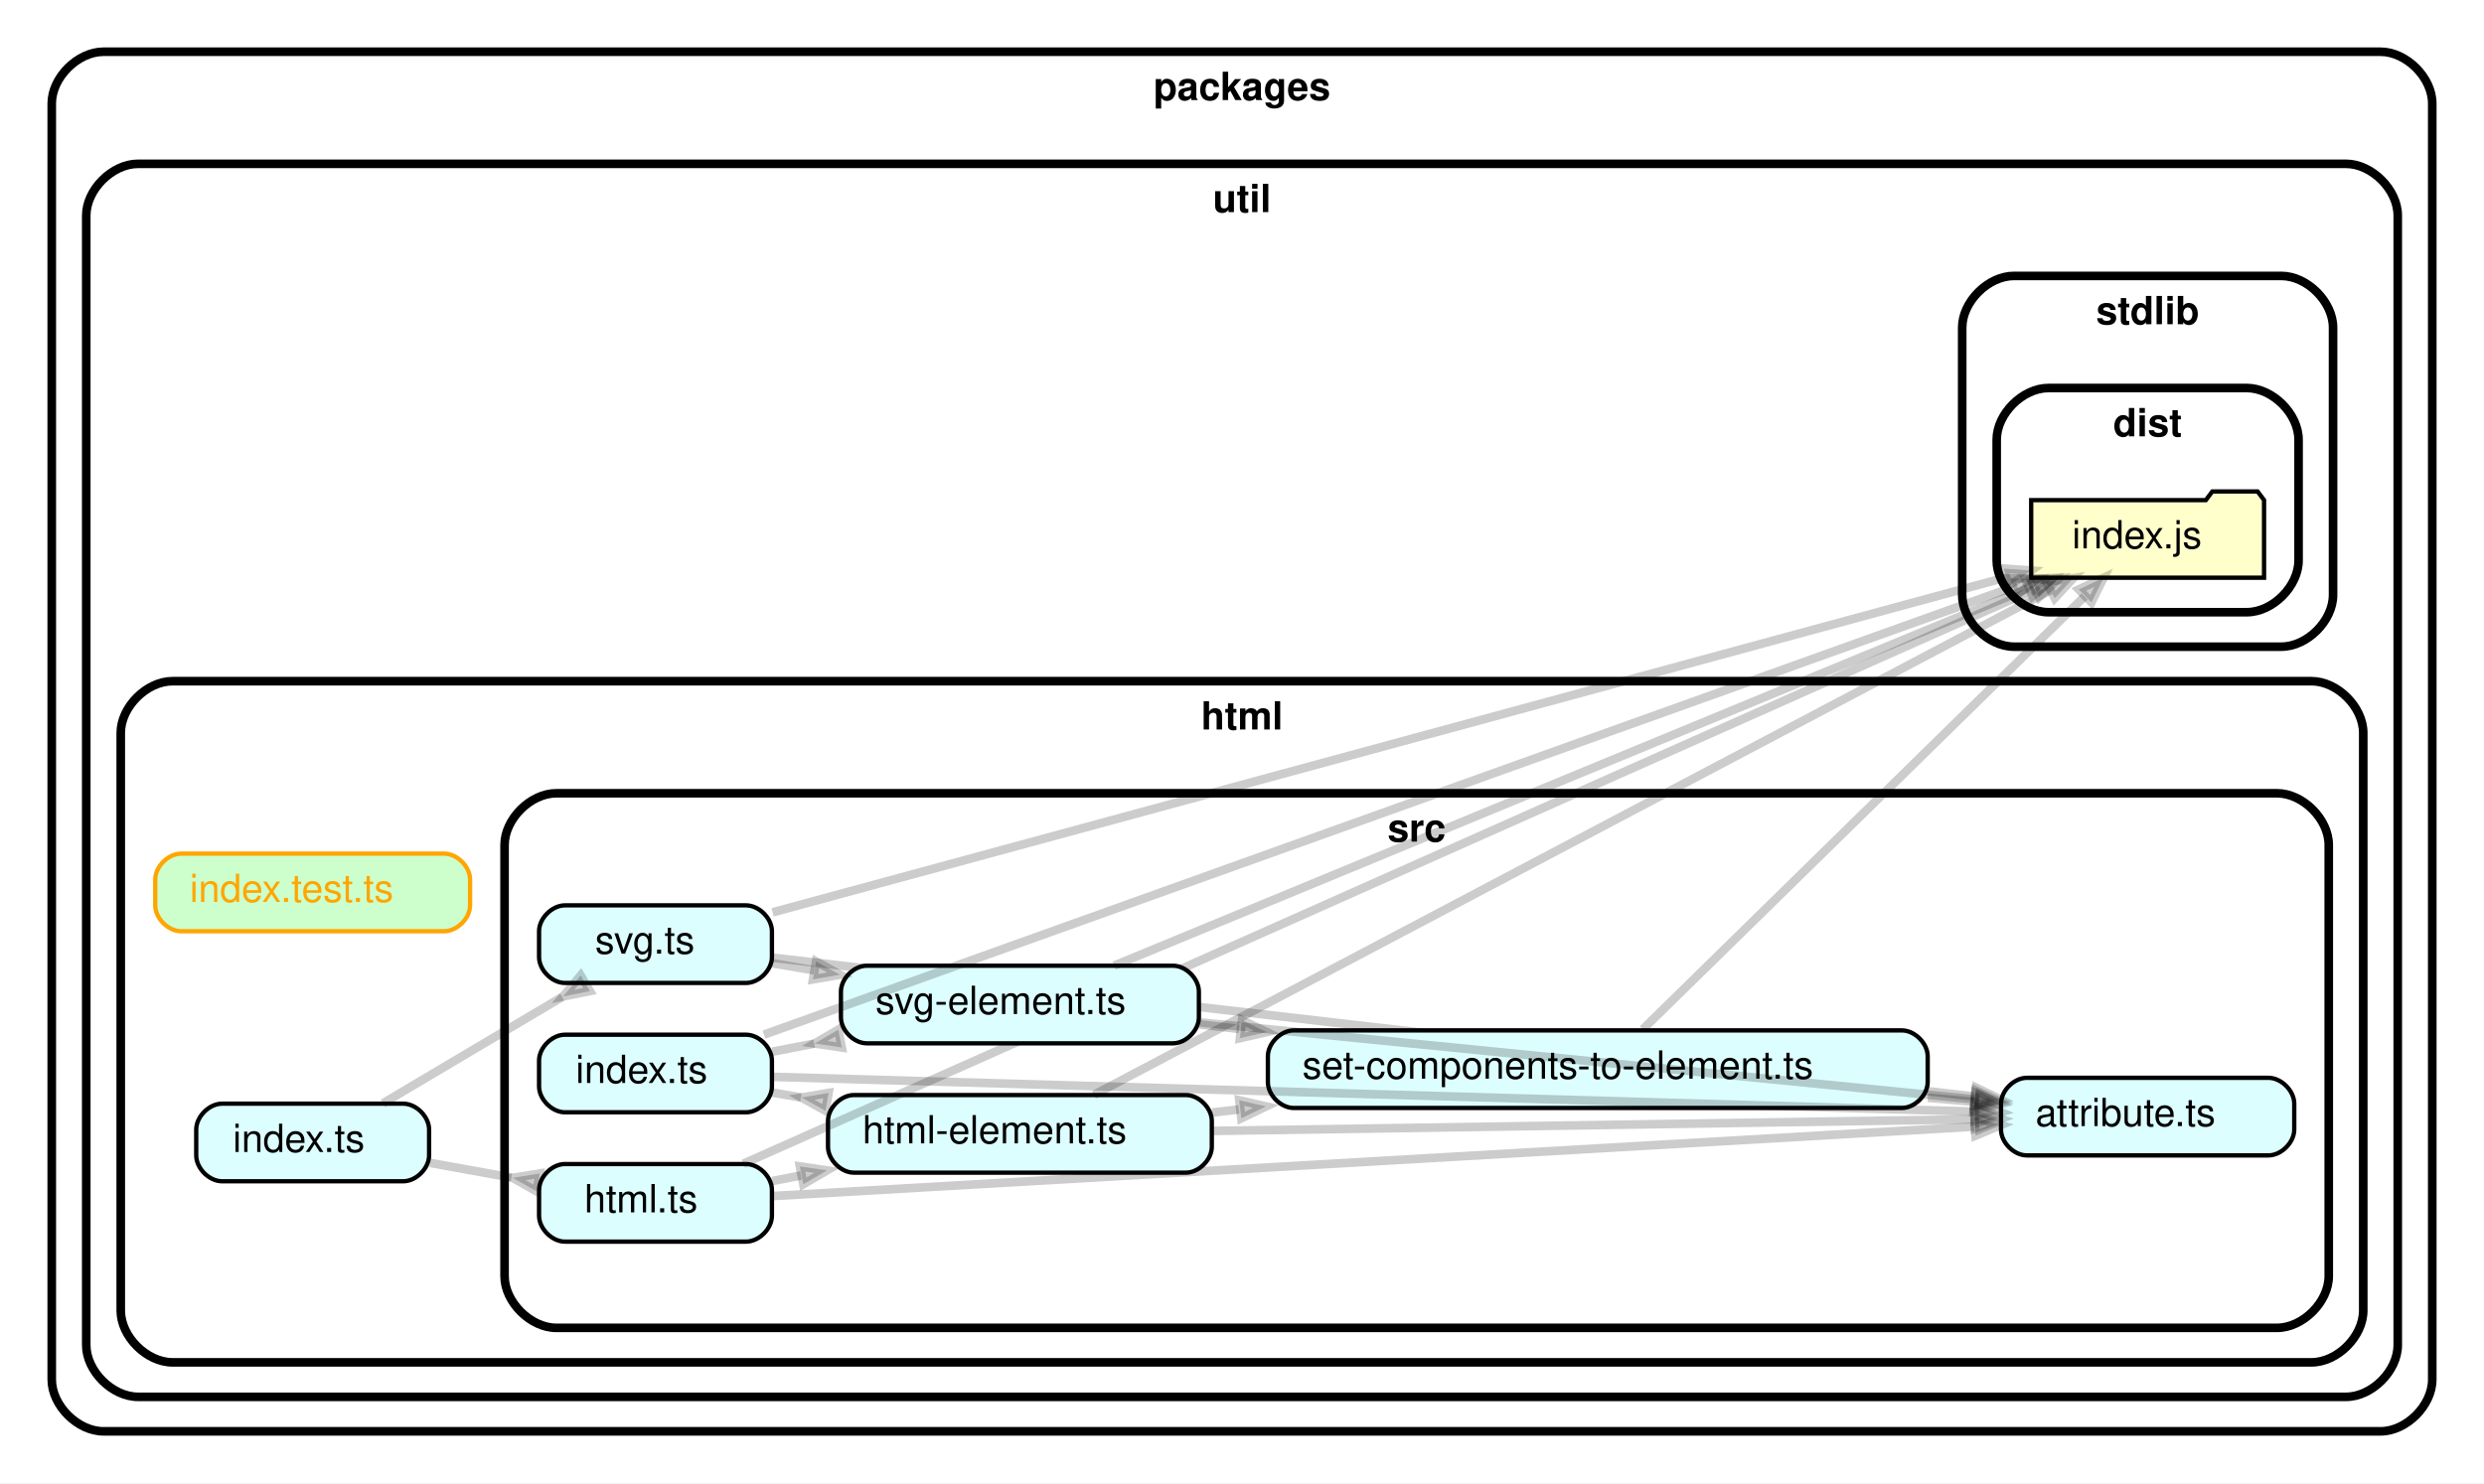
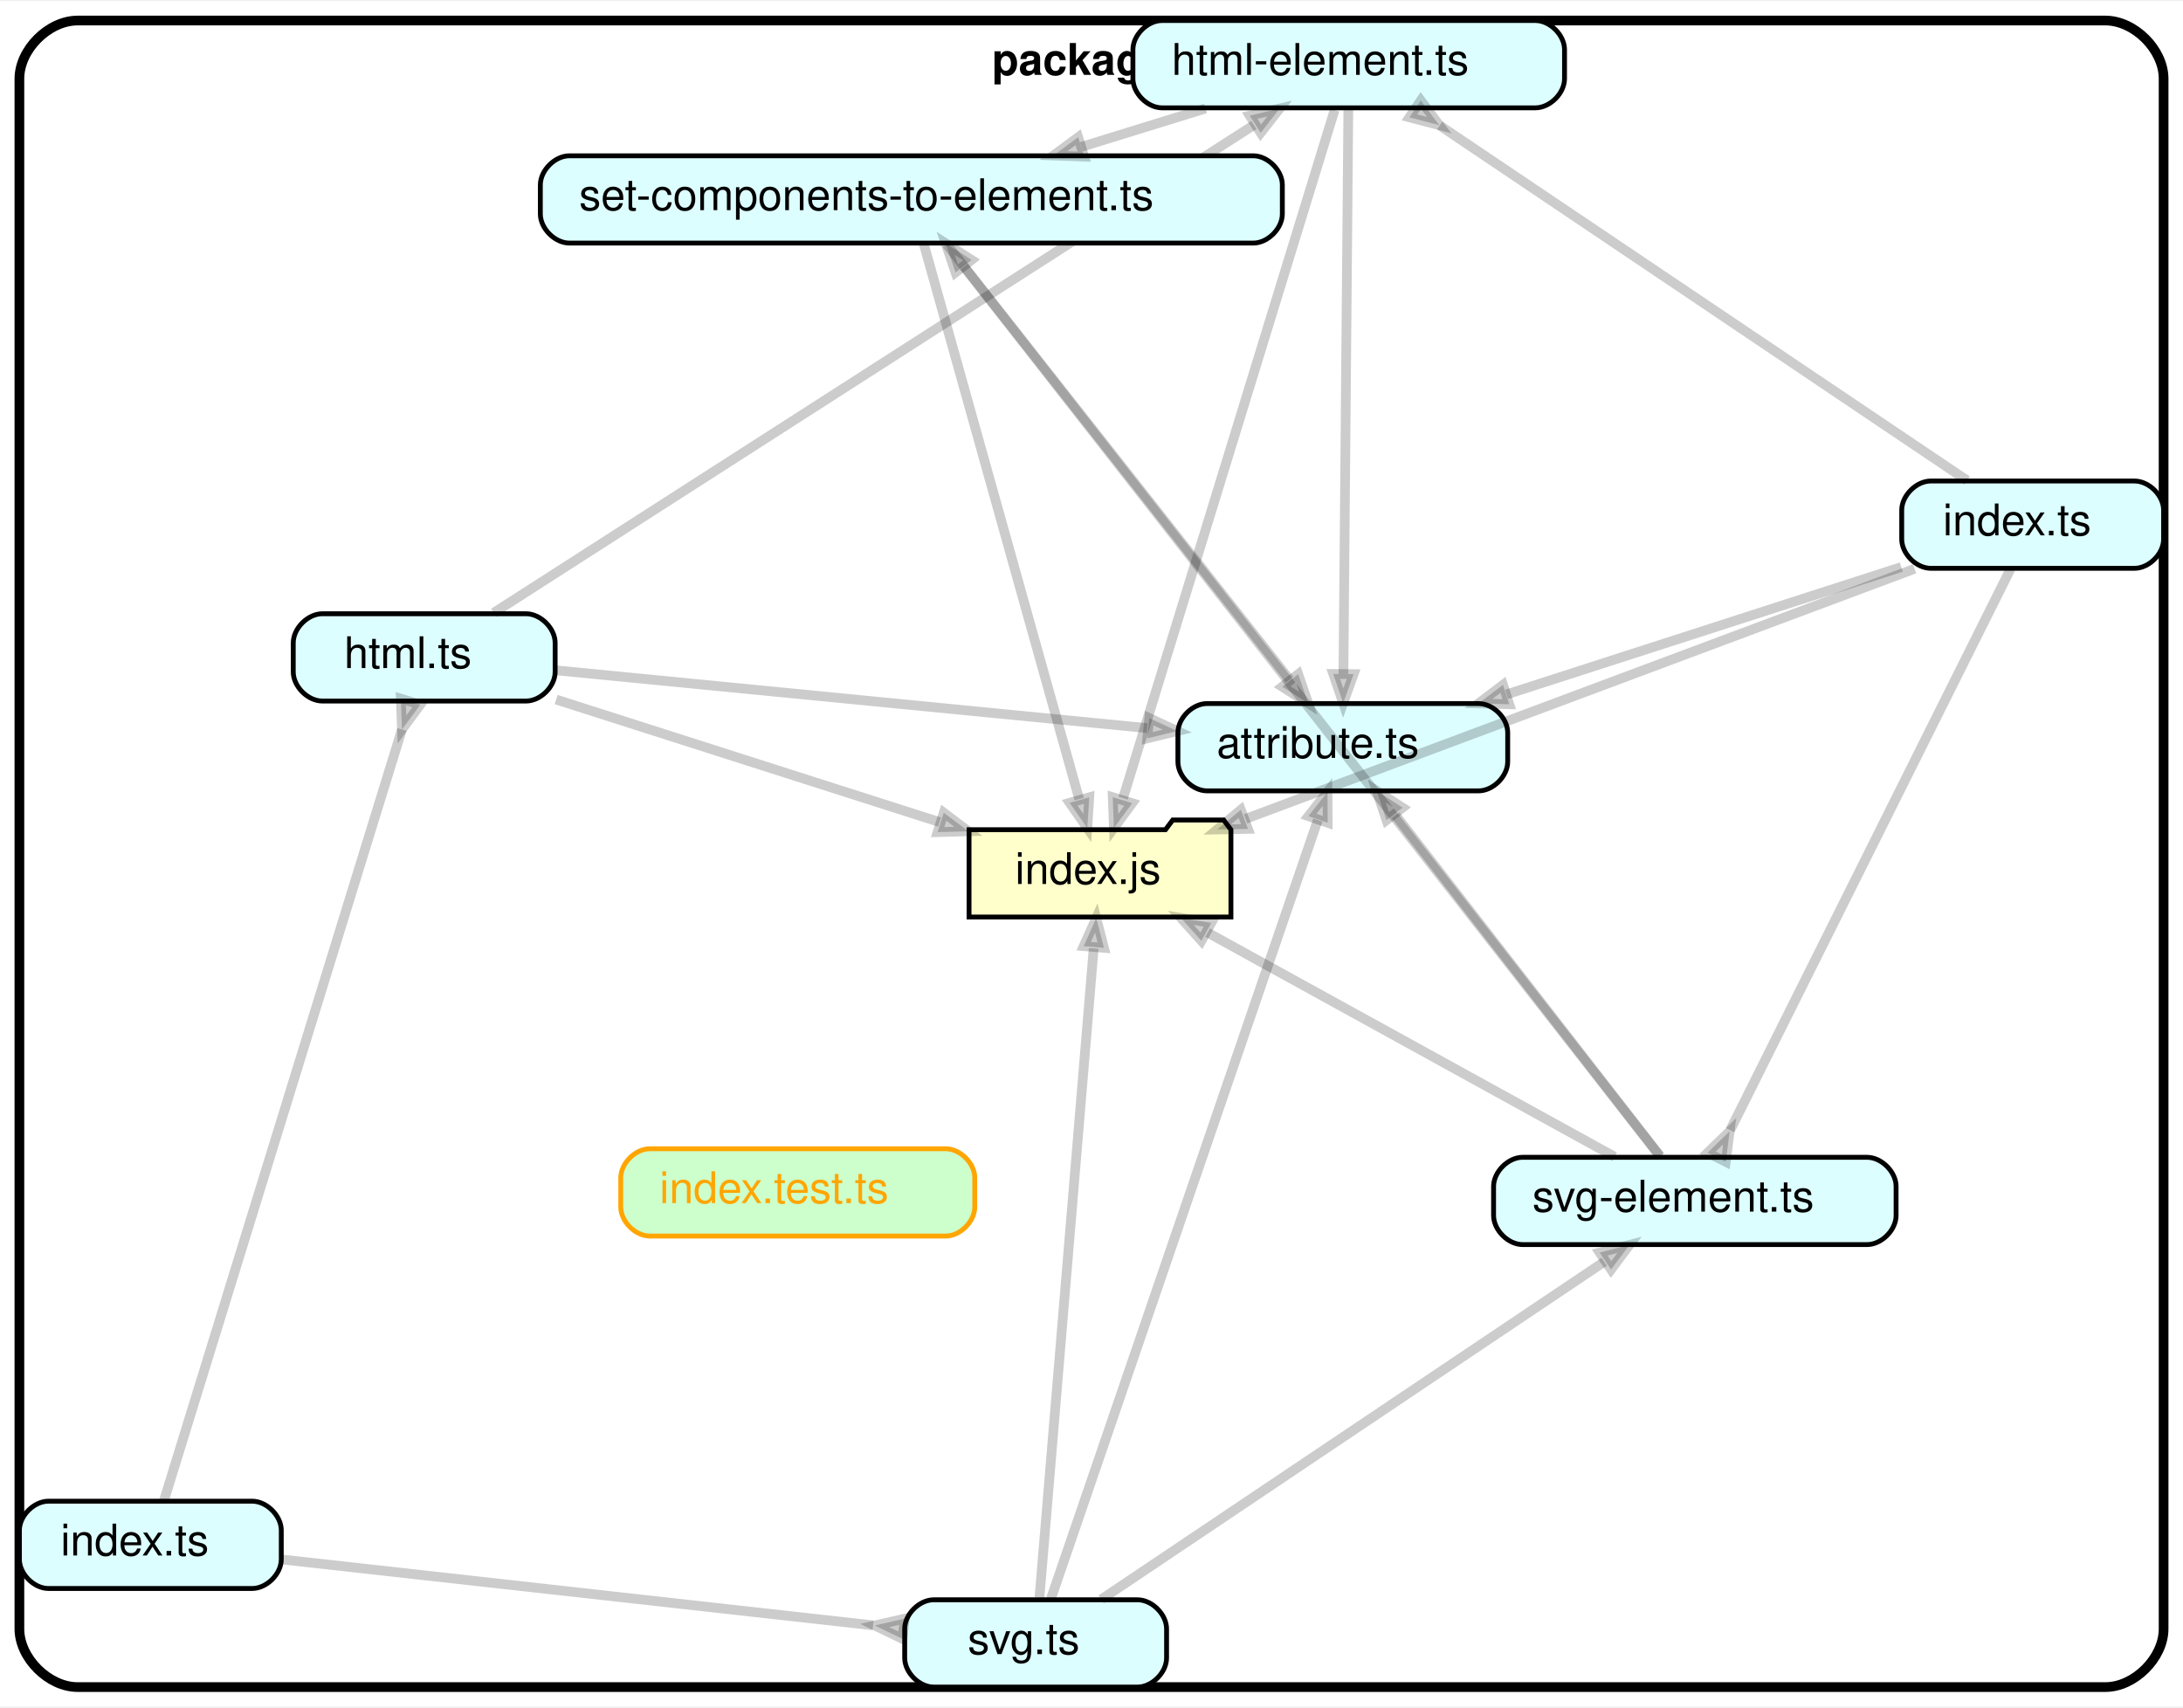
- <svg xmlns="http://www.w3.org/2000/svg" xmlns:xlink="http://www.w3.org/1999/xlink" width="576pt" height="344pt" viewBox="0.00 0.00 576.00 344.00">
-   <g id="graph0" class="graph" transform="scale(1 1) rotate(0) translate(4 340)">
-     <polygon fill="white" stroke="transparent" points="-4,4 -4,-340 572,-340 572,4 -4,4" />
+ <svg xmlns="http://www.w3.org/2000/svg" xmlns:xlink="http://www.w3.org/1999/xlink" width="450pt" height="352pt" viewBox="0.00 0.00 450.14 351.64">
+   <g id="graph0" class="graph" transform="scale(1 1) rotate(0) translate(4 347.64)">
+     <polygon fill="white" stroke="transparent" points="-4,4 -4,-347.64 446.14,-347.64 446.14,4 -4,4" />
    <g id="clust1" class="cluster">
-       <path fill="#ffffff" stroke="black" stroke-width="2" d="M20,-8C20,-8 548,-8 548,-8 554,-8 560,-14 560,-20 560,-20 560,-316 560,-316 560,-322 554,-328 548,-328 548,-328 20,-328 20,-328 14,-328 8,-322 8,-316 8,-316 8,-20 8,-20 8,-14 14,-8 20,-8" />
-       <text text-anchor="middle" x="284" y="-316.8" font-family="Helvetica,sans-Serif" font-weight="bold" font-size="9.00">packages</text>
-     </g>
-     <g id="clust2" class="cluster">
-       <path fill="#ffffff" stroke="black" stroke-width="2" d="M28,-16C28,-16 540,-16 540,-16 546,-16 552,-22 552,-28 552,-28 552,-290 552,-290 552,-296 546,-302 540,-302 540,-302 28,-302 28,-302 22,-302 16,-296 16,-290 16,-290 16,-28 16,-28 16,-22 22,-16 28,-16" />
-       <text text-anchor="middle" x="284" y="-290.8" font-family="Helvetica,sans-Serif" font-weight="bold" font-size="9.00">util</text>
-     </g>
-     <g id="clust3" class="cluster">
-       <path fill="#ffffff" stroke="black" stroke-width="2" d="M36,-24C36,-24 532,-24 532,-24 538,-24 544,-30 544,-36 544,-36 544,-170 544,-170 544,-176 538,-182 532,-182 532,-182 36,-182 36,-182 30,-182 24,-176 24,-170 24,-170 24,-36 24,-36 24,-30 30,-24 36,-24" />
-       <text text-anchor="middle" x="284" y="-170.8" font-family="Helvetica,sans-Serif" font-weight="bold" font-size="9.00">html</text>
-     </g>
-     <g id="clust4" class="cluster">
-       <path fill="#ffffff" stroke="black" stroke-width="2" d="M125,-32C125,-32 524,-32 524,-32 530,-32 536,-38 536,-44 536,-44 536,-144 536,-144 536,-150 530,-156 524,-156 524,-156 125,-156 125,-156 119,-156 113,-150 113,-144 113,-144 113,-44 113,-44 113,-38 119,-32 125,-32" />
-       <text text-anchor="middle" x="324.5" y="-144.8" font-family="Helvetica,sans-Serif" font-weight="bold" font-size="9.00">src</text>
-     </g>
-     <g id="clust5" class="cluster">
-       <path fill="#ffffff" stroke="black" stroke-width="2" d="M463,-190C463,-190 525,-190 525,-190 531,-190 537,-196 537,-202 537,-202 537,-264 537,-264 537,-270 531,-276 525,-276 525,-276 463,-276 463,-276 457,-276 451,-270 451,-264 451,-264 451,-202 451,-202 451,-196 457,-190 463,-190" />
-       <text text-anchor="middle" x="494" y="-264.8" font-family="Helvetica,sans-Serif" font-weight="bold" font-size="9.00">stdlib</text>
-     </g>
-     <g id="clust6" class="cluster">
-       <path fill="#ffffff" stroke="black" stroke-width="2" d="M471,-198C471,-198 517,-198 517,-198 523,-198 529,-204 529,-210 529,-210 529,-238 529,-238 529,-244 523,-250 517,-250 517,-250 471,-250 471,-250 465,-250 459,-244 459,-238 459,-238 459,-210 459,-210 459,-204 465,-198 471,-198" />
-       <text text-anchor="middle" x="494" y="-238.8" font-family="Helvetica,sans-Serif" font-weight="bold" font-size="9.00">dist</text>
+       <path fill="#ffffff" stroke="black" stroke-width="2" d="M12,0C12,0 430.14,0 430.14,0 436.14,0 442.14,-6 442.14,-12 442.14,-12 442.14,-331.64 442.14,-331.64 442.14,-337.64 436.14,-343.64 430.14,-343.64 430.14,-343.64 12,-343.64 12,-343.64 6,-343.64 0,-337.64 0,-331.64 0,-331.64 0,-12 0,-12 0,-6 6,0 12,0" />
+       <text text-anchor="middle" x="221.07" y="-332.44" font-family="Helvetica,sans-Serif" font-weight="bold" font-size="9.00">packages</text>
    </g>
    <g id="node1" class="node">
      <g id="a_node1">
        <a xlink:href="packages/util/html/index.test.ts" xlink:title="no-orphans">
-           <path fill="#ccffcc" stroke="orange" d="M99,-142C99,-142 38,-142 38,-142 35,-142 32,-139 32,-136 32,-136 32,-130 32,-130 32,-127 35,-124 38,-124 38,-124 99,-124 99,-124 102,-124 105,-127 105,-130 105,-130 105,-136 105,-136 105,-139 102,-142 99,-142" />
-           <text text-anchor="start" x="40" y="-130.8" font-family="Helvetica,sans-Serif" font-size="9.00" fill="orange">index.test.ts</text>
+           <path fill="#ccffcc" stroke="orange" d="M191,-111C191,-111 130,-111 130,-111 127,-111 124,-108 124,-105 124,-105 124,-99 124,-99 124,-96 127,-93 130,-93 130,-93 191,-93 191,-93 194,-93 197,-96 197,-99 197,-99 197,-105 197,-105 197,-108 194,-111 191,-111" />
+           <text text-anchor="start" x="132" y="-99.8" font-family="Helvetica,sans-Serif" font-size="9.00" fill="orange">index.test.ts</text>
        </a>
      </g>
    </g>
    <g id="node2" class="node">
      <g id="a_node2">
        <a xlink:href="packages/util/html/index.ts" xlink:title="index.ts">
-           <path fill="#ddfeff" stroke="black" d="M89.5,-84C89.5,-84 47.5,-84 47.5,-84 44.5,-84 41.5,-81 41.5,-78 41.5,-78 41.5,-72 41.5,-72 41.5,-69 44.5,-66 47.5,-66 47.5,-66 89.5,-66 89.5,-66 92.5,-66 95.5,-69 95.5,-72 95.5,-72 95.5,-78 95.5,-78 95.5,-81 92.5,-84 89.5,-84" />
-           <text text-anchor="start" x="50" y="-72.8" font-family="Helvetica,sans-Serif" font-size="9.00">index.ts</text>
+           <path fill="#ddfeff" stroke="black" d="M48,-38.33C48,-38.33 6,-38.33 6,-38.33 3,-38.33 0,-35.33 0,-32.33 0,-32.33 0,-26.33 0,-26.33 0,-23.33 3,-20.33 6,-20.33 6,-20.33 48,-20.33 48,-20.33 51,-20.33 54,-23.33 54,-26.33 54,-26.33 54,-32.33 54,-32.33 54,-35.33 51,-38.33 48,-38.33" />
+           <text text-anchor="start" x="8.5" y="-27.13" font-family="Helvetica,sans-Serif" font-size="9.00">index.ts</text>
        </a>
      </g>
    </g>
    <g id="node3" class="node">
      <g id="a_node3">
        <a xlink:href="packages/util/html/src/html.ts" xlink:title="html.ts">
-           <path fill="#ddfeff" stroke="black" d="M169,-70C169,-70 127,-70 127,-70 124,-70 121,-67 121,-64 121,-64 121,-58 121,-58 121,-55 124,-52 127,-52 127,-52 169,-52 169,-52 172,-52 175,-55 175,-58 175,-58 175,-64 175,-64 175,-67 172,-70 169,-70" />
-           <text text-anchor="start" x="131.5" y="-58.8" font-family="Helvetica,sans-Serif" font-size="9.00">html.ts</text>
+           <path fill="#ddfeff" stroke="black" d="M104.47,-221.32C104.47,-221.32 62.47,-221.32 62.47,-221.32 59.47,-221.32 56.47,-218.32 56.47,-215.32 56.47,-215.32 56.47,-209.32 56.47,-209.32 56.47,-206.32 59.47,-203.32 62.47,-203.32 62.47,-203.32 104.47,-203.32 104.47,-203.32 107.47,-203.32 110.47,-206.32 110.47,-209.32 110.47,-209.32 110.47,-215.32 110.47,-215.32 110.47,-218.32 107.47,-221.32 104.47,-221.32" />
+           <text text-anchor="start" x="66.97" y="-210.12" font-family="Helvetica,sans-Serif" font-size="9.00">html.ts</text>
        </a>
      </g>
    </g>
    <g id="edge1" class="edge">
-       <path fill="none" stroke="#000000" stroke-width="2" stroke-opacity="0.2" d="M95.74,-70.26C101.8,-69.17 108.32,-67.99 114.6,-66.85" />
-       <polygon fill="#000000" fill-opacity="0.2" stroke="#000000" stroke-width="2" stroke-opacity="0.2" points="121.16,-67.8 114.88,-66.8 120.42,-63.67 121.16,-67.8" />
+       <path fill="none" stroke="#000000" stroke-width="2" stroke-opacity="0.2" d="M29.8,-38.41C38.89,-67.86 67.62,-160.97 78.88,-197.45" />
+       <polygon fill="#000000" fill-opacity="0.2" stroke="#000000" stroke-width="2" stroke-opacity="0.2" points="78.65,-203.81 78.89,-197.46 82.66,-202.57 78.65,-203.81" />
    </g>
    <g id="node4" class="node">
      <g id="a_node4">
        <a xlink:href="packages/util/html/src/svg.ts" xlink:title="svg.ts">
-           <path fill="#ddfeff" stroke="black" d="M169,-130C169,-130 127,-130 127,-130 124,-130 121,-127 121,-124 121,-124 121,-118 121,-118 121,-115 124,-112 127,-112 127,-112 169,-112 169,-112 172,-112 175,-115 175,-118 175,-118 175,-124 175,-124 175,-127 172,-130 169,-130" />
-           <text text-anchor="start" x="134" y="-118.8" font-family="Helvetica,sans-Serif" font-size="9.00">svg.ts</text>
+           <path fill="#ddfeff" stroke="black" d="M230.55,-18C230.55,-18 188.55,-18 188.55,-18 185.55,-18 182.55,-15 182.55,-12 182.55,-12 182.55,-6 182.55,-6 182.55,-3 185.55,0 188.55,0 188.55,0 230.55,0 230.55,0 233.55,0 236.55,-3 236.55,-6 236.55,-6 236.55,-12 236.55,-12 236.55,-15 233.55,-18 230.55,-18" />
+           <text text-anchor="start" x="195.55" y="-6.8" font-family="Helvetica,sans-Serif" font-size="9.00">svg.ts</text>
        </a>
      </g>
    </g>
    <g id="edge2" class="edge">
-       <path fill="none" stroke="#000000" stroke-width="2" stroke-opacity="0.2" d="M84.81,-84.09C96.7,-91.14 113.3,-101 126.36,-108.75" />
-       <polygon fill="#000000" fill-opacity="0.2" stroke="#000000" stroke-width="2" stroke-opacity="0.2" points="130.65,-113.74 126.56,-108.87 132.79,-110.12 130.65,-113.74" />
+       <path fill="none" stroke="#000000" stroke-width="2" stroke-opacity="0.2" d="M54.33,-26.29C86.82,-22.67 141.04,-16.63 176.03,-12.73" />
+       <polygon fill="#000000" fill-opacity="0.2" stroke="#000000" stroke-width="2" stroke-opacity="0.2" points="182.56,-14.12 176.37,-12.7 182.1,-9.94 182.56,-14.12" />
    </g>
    <g id="node5" class="node">
      <g id="a_node5">
        <a xlink:href="packages/util/html/src/attribute.ts" xlink:title="attribute.ts">
-           <path fill="#ddfeff" stroke="black" d="M522,-90C522,-90 466,-90 466,-90 463,-90 460,-87 460,-84 460,-84 460,-78 460,-78 460,-75 463,-72 466,-72 466,-72 522,-72 522,-72 525,-72 528,-75 528,-78 528,-78 528,-84 528,-84 528,-87 525,-90 522,-90" />
-           <text text-anchor="start" x="468" y="-78.8" font-family="Helvetica,sans-Serif" font-size="9.00">attribute.ts</text>
+           <path fill="#ddfeff" stroke="black" d="M300.89,-202.8C300.89,-202.8 244.89,-202.8 244.89,-202.8 241.89,-202.8 238.89,-199.8 238.89,-196.8 238.89,-196.8 238.89,-190.8 238.89,-190.8 238.89,-187.8 241.89,-184.8 244.89,-184.8 244.89,-184.8 300.89,-184.8 300.89,-184.8 303.89,-184.8 306.89,-187.8 306.89,-190.8 306.89,-190.8 306.89,-196.8 306.89,-196.8 306.89,-199.8 303.89,-202.8 300.89,-202.8" />
+           <text text-anchor="start" x="246.89" y="-191.6" font-family="Helvetica,sans-Serif" font-size="9.00">attribute.ts</text>
        </a>
      </g>
    </g>
    <g id="edge6" class="edge">
-       <path fill="none" stroke="#000000" stroke-width="2" stroke-opacity="0.2" d="M175.15,-62.57C235.77,-66.07 382.4,-74.55 453.71,-78.67" />
-       <polygon fill="#000000" fill-opacity="0.2" stroke="#000000" stroke-width="2" stroke-opacity="0.2" points="453.85,-80.78 459.96,-79.03 454.09,-76.59 453.85,-80.78" />
+       <path fill="none" stroke="#000000" stroke-width="2" stroke-opacity="0.2" d="M110.61,-209.66C142.52,-206.54 195.79,-201.34 232.54,-197.74" />
+       <polygon fill="#000000" fill-opacity="0.2" stroke="#000000" stroke-width="2" stroke-opacity="0.2" points="232.98,-199.81 238.75,-197.13 232.57,-195.63 232.98,-199.81" />
    </g>
    <g id="node6" class="node">
      <g id="a_node6">
        <a xlink:href="packages/util/html/src/html-element.ts" xlink:title="html-element.ts">
-           <path fill="#ddfeff" stroke="black" d="M271,-86C271,-86 194,-86 194,-86 191,-86 188,-83 188,-80 188,-80 188,-74 188,-74 188,-71 191,-68 194,-68 194,-68 271,-68 271,-68 274,-68 277,-71 277,-74 277,-74 277,-80 277,-80 277,-83 274,-86 271,-86" />
-           <text text-anchor="start" x="196" y="-74.8" font-family="Helvetica,sans-Serif" font-size="9.00">html-element.ts</text>
+           <path fill="#ddfeff" stroke="black" d="M312.61,-343.64C312.61,-343.64 235.61,-343.64 235.61,-343.64 232.61,-343.64 229.61,-340.64 229.61,-337.64 229.61,-337.64 229.61,-331.64 229.61,-331.64 229.61,-328.64 232.61,-325.64 235.61,-325.64 235.61,-325.64 312.61,-325.64 312.61,-325.64 315.61,-325.64 318.61,-328.64 318.61,-331.64 318.61,-331.64 318.61,-337.64 318.61,-337.64 318.61,-340.64 315.61,-343.64 312.61,-343.64" />
+           <text text-anchor="start" x="237.61" y="-332.44" font-family="Helvetica,sans-Serif" font-size="9.00">html-element.ts</text>
        </a>
      </g>
    </g>
    <g id="edge7" class="edge">
-       <path fill="none" stroke="#000000" stroke-width="2" stroke-opacity="0.2" d="M175.1,-66.06C177.26,-66.48 179.48,-66.91 181.74,-67.35" />
-       <polygon fill="#000000" fill-opacity="0.2" stroke="#000000" stroke-width="2" stroke-opacity="0.2" points="181.48,-69.44 187.77,-68.52 182.28,-65.32 181.48,-69.44" />
+       <path fill="none" stroke="#000000" stroke-width="2" stroke-opacity="0.2" d="M97.8,-221.51C131.56,-243.17 216.12,-297.43 254.55,-322.09" />
+       <polygon fill="#000000" fill-opacity="0.2" stroke="#000000" stroke-width="2" stroke-opacity="0.2" points="253.69,-324.03 259.87,-325.5 255.96,-320.49 253.69,-324.03" />
    </g>
    <g id="node8" class="node">
      <g id="a_node8">
        <a xlink:href="packages/util/stdlib/dist/index.js" xlink:title="index.js">
-           <polygon fill="#ffffcc" stroke="black" points="521,-224 519.5,-226 509,-226 507.5,-224 467,-224 467,-206 521,-206 521,-224" />
-           <text text-anchor="start" x="476.5" y="-212.8" font-family="Helvetica,sans-Serif" font-size="9.00">index.js</text>
+           <polygon fill="#ffffcc" stroke="black" points="249.82,-176.79 248.32,-178.79 237.82,-178.79 236.32,-176.79 195.82,-176.79 195.82,-158.79 249.82,-158.79 249.82,-176.79" />
+           <text text-anchor="start" x="205.32" y="-165.59" font-family="Helvetica,sans-Serif" font-size="9.00">index.js</text>
        </a>
      </g>
    </g>
    <g id="edge8" class="edge">
-       <path fill="none" stroke="#000000" stroke-width="2" stroke-opacity="0.2" d="M168.35,-70.06C227.83,-96.53 401.35,-173.76 467.74,-203.31" />
-       <polygon fill="#000000" fill-opacity="0.2" stroke="#000000" stroke-width="2" stroke-opacity="0.2" points="467.12,-205.33 473.46,-205.86 468.83,-201.5 467.12,-205.33" />
+       <path fill="none" stroke="#000000" stroke-width="2" stroke-opacity="0.2" d="M110.67,-203.63C133.31,-196.4 165.61,-186.07 189.74,-178.36" />
+       <polygon fill="#000000" fill-opacity="0.2" stroke="#000000" stroke-width="2" stroke-opacity="0.2" points="190.61,-180.29 195.69,-176.46 189.33,-176.29 190.61,-180.29" />
    </g>
    <g id="edge18" class="edge">
-       <path fill="none" stroke="#000000" stroke-width="2" stroke-opacity="0.2" d="M175.15,-117.86C235.77,-110.85 382.4,-93.9 453.71,-85.66" />
-       <polygon fill="#000000" fill-opacity="0.2" stroke="#000000" stroke-width="2" stroke-opacity="0.2" points="454.24,-87.71 459.96,-84.94 453.76,-83.54 454.24,-87.71" />
+       <path fill="none" stroke="#000000" stroke-width="2" stroke-opacity="0.2" d="M212.69,-18.16C222.88,-47.91 255.11,-141.94 267.74,-178.78" />
+       <polygon fill="#000000" fill-opacity="0.2" stroke="#000000" stroke-width="2" stroke-opacity="0.2" points="265.8,-179.58 269.73,-184.58 269.77,-178.22 265.8,-179.58" />
    </g>
    <g id="edge20" class="edge">
-       <path fill="none" stroke="#000000" stroke-width="2" stroke-opacity="0.2" d="M175.15,-128.38C237.93,-145.43 392.98,-187.56 461.06,-206.05" />
-       <polygon fill="#000000" fill-opacity="0.2" stroke="#000000" stroke-width="2" stroke-opacity="0.2" points="460.64,-208.11 466.98,-207.66 461.74,-204.06 460.64,-208.11" />
+       <path fill="none" stroke="#000000" stroke-width="2" stroke-opacity="0.2" d="M210.34,-18.46C212.55,-44.89 218.8,-119.71 221.52,-152.3" />
+       <polygon fill="#000000" fill-opacity="0.2" stroke="#000000" stroke-width="2" stroke-opacity="0.2" points="219.46,-152.78 222.05,-158.58 223.64,-152.43 219.46,-152.78" />
    </g>
    <g id="node10" class="node">
      <g id="a_node10">
        <a xlink:href="packages/util/html/src/svg-element.ts" xlink:title="svg-element.ts">
-           <path fill="#ddfeff" stroke="black" d="M268,-116C268,-116 197,-116 197,-116 194,-116 191,-113 191,-110 191,-110 191,-104 191,-104 191,-101 194,-98 197,-98 197,-98 268,-98 268,-98 271,-98 274,-101 274,-104 274,-104 274,-110 274,-110 274,-113 271,-116 268,-116" />
-           <text text-anchor="start" x="199" y="-104.8" font-family="Helvetica,sans-Serif" font-size="9.00">svg-element.ts</text>
+           <path fill="#ddfeff" stroke="black" d="M380.98,-109.24C380.98,-109.24 309.98,-109.24 309.98,-109.24 306.98,-109.24 303.98,-106.24 303.98,-103.24 303.98,-103.24 303.98,-97.24 303.98,-97.24 303.98,-94.24 306.98,-91.24 309.98,-91.24 309.98,-91.24 380.98,-91.24 380.98,-91.24 383.98,-91.24 386.98,-94.24 386.98,-97.24 386.98,-97.24 386.98,-103.24 386.98,-103.24 386.98,-106.24 383.98,-109.24 380.98,-109.24" />
+           <text text-anchor="start" x="311.98" y="-98.04" font-family="Helvetica,sans-Serif" font-size="9.00">svg-element.ts</text>
        </a>
      </g>
    </g>
    <g id="edge19" class="edge">
-       <path fill="none" stroke="#000000" stroke-width="2" stroke-opacity="0.2" d="M175.1,-116.57C178.23,-116.04 181.49,-115.49 184.8,-114.92" />
-       <polygon fill="#000000" fill-opacity="0.2" stroke="#000000" stroke-width="2" stroke-opacity="0.2" points="185.23,-116.98 190.79,-113.91 184.53,-112.84 185.23,-116.98" />
+       <path fill="none" stroke="#000000" stroke-width="2" stroke-opacity="0.2" d="M223.08,-18.08C247.51,-34.48 299.01,-69.04 326.78,-87.69" />
+       <polygon fill="#000000" fill-opacity="0.2" stroke="#000000" stroke-width="2" stroke-opacity="0.2" points="325.86,-89.59 332.01,-91.19 328.2,-86.1 325.86,-89.59" />
    </g>
    <g id="edge3" class="edge">
-       <path fill="none" stroke="#000000" stroke-width="2" stroke-opacity="0.2" d="M277.16,-77.68C326.72,-78.44 405.98,-79.65 453.71,-80.38" />
-       <polygon fill="#000000" fill-opacity="0.2" stroke="#000000" stroke-width="2" stroke-opacity="0.2" points="453.91,-82.49 459.94,-80.48 453.98,-78.29 453.91,-82.49" />
+       <path fill="none" stroke="#000000" stroke-width="2" stroke-opacity="0.2" d="M274.03,-325.39C273.82,-301.61 273.27,-238.12 273.02,-208.9" />
+       <polygon fill="#000000" fill-opacity="0.2" stroke="#000000" stroke-width="2" stroke-opacity="0.2" points="275.12,-208.87 272.97,-202.89 270.92,-208.91 275.12,-208.87" />
    </g>
    <g id="node7" class="node">
      <g id="a_node7">
        <a xlink:href="packages/util/html/src/set-components-to-element.ts" xlink:title="set-components-to-element.ts">
-           <path fill="#ddfeff" stroke="black" d="M437,-101C437,-101 296,-101 296,-101 293,-101 290,-98 290,-95 290,-95 290,-89 290,-89 290,-86 293,-83 296,-83 296,-83 437,-83 437,-83 440,-83 443,-86 443,-89 443,-89 443,-95 443,-95 443,-98 440,-101 437,-101" />
-           <text text-anchor="start" x="298" y="-89.8" font-family="Helvetica,sans-Serif" font-size="9.00">set-components-to-element.ts</text>
+           <path fill="#ddfeff" stroke="black" d="M254.42,-315.75C254.42,-315.75 113.42,-315.75 113.42,-315.75 110.42,-315.75 107.42,-312.75 107.42,-309.75 107.42,-309.75 107.42,-303.75 107.42,-303.75 107.42,-300.75 110.42,-297.75 113.42,-297.75 113.42,-297.75 254.42,-297.75 254.42,-297.75 257.42,-297.75 260.42,-300.75 260.42,-303.75 260.42,-303.75 260.42,-309.75 260.42,-309.75 260.42,-312.75 257.42,-315.75 254.42,-315.75" />
+           <text text-anchor="start" x="115.42" y="-304.55" font-family="Helvetica,sans-Serif" font-size="9.00">set-components-to-element.ts</text>
        </a>
      </g>
    </g>
    <g id="edge4" class="edge">
-       <path fill="none" stroke="#000000" stroke-width="2" stroke-opacity="0.2" d="M277.09,-81.95C279.12,-82.18 281.17,-82.42 283.26,-82.65" />
-       <polygon fill="#000000" fill-opacity="0.2" stroke="#000000" stroke-width="2" stroke-opacity="0.2" points="283.37,-84.78 289.57,-83.37 283.84,-80.61 283.37,-84.78" />
+       <path fill="none" stroke="#000000" stroke-width="2" stroke-opacity="0.2" d="M244.58,-325.5C236.39,-322.98 227.43,-320.2 218.97,-317.59" />
+       <polygon fill="#000000" fill-opacity="0.2" stroke="#000000" stroke-width="2" stroke-opacity="0.2" points="219.56,-315.57 213.21,-315.81 218.32,-319.58 219.56,-315.57" />
    </g>
    <g id="edge5" class="edge">
-       <path fill="none" stroke="#000000" stroke-width="2" stroke-opacity="0.2" d="M249.66,-86.05C295.37,-110.18 420.13,-176.01 471.47,-203.11" />
-       <polygon fill="#000000" fill-opacity="0.2" stroke="#000000" stroke-width="2" stroke-opacity="0.2" points="470.49,-204.97 476.78,-205.91 472.45,-201.25 470.49,-204.97" />
+       <path fill="none" stroke="#000000" stroke-width="2" stroke-opacity="0.2" d="M271.2,-325.19C262.74,-297.66 238.04,-217.31 227.58,-183.29" />
+       <polygon fill="#000000" fill-opacity="0.2" stroke="#000000" stroke-width="2" stroke-opacity="0.2" points="229.46,-182.26 225.69,-177.14 225.45,-183.49 229.46,-182.26" />
    </g>
    <g id="edge13" class="edge">
-       <path fill="none" stroke="#000000" stroke-width="2" stroke-opacity="0.2" d="M443.04,-85.38C446.67,-85.06 450.25,-84.75 453.71,-84.44" />
-       <polygon fill="#000000" fill-opacity="0.2" stroke="#000000" stroke-width="2" stroke-opacity="0.2" points="454.02,-86.52 459.81,-83.91 453.65,-82.34 454.02,-86.52" />
+       <path fill="none" stroke="#000000" stroke-width="2" stroke-opacity="0.2" d="M191.2,-297.51C206.79,-277.72 243.47,-231.15 261.9,-207.74" />
+       <polygon fill="#000000" fill-opacity="0.2" stroke="#000000" stroke-width="2" stroke-opacity="0.2" points="263.69,-208.86 265.76,-202.85 260.39,-206.27 263.69,-208.86" />
    </g>
    <g id="edge14" class="edge">
-       <path fill="none" stroke="#000000" stroke-width="2" stroke-opacity="0.2" d="M376.93,-101.24C398.94,-122.81 453.73,-176.51 479.37,-201.64" />
-       <polygon fill="#000000" fill-opacity="0.2" stroke="#000000" stroke-width="2" stroke-opacity="0.2" points="478.04,-203.28 483.8,-205.98 480.98,-200.28 478.04,-203.28" />
+       <path fill="none" stroke="#000000" stroke-width="2" stroke-opacity="0.2" d="M186.47,-297.63C193.01,-274.28 210.41,-212.12 218.53,-183.11" />
+       <polygon fill="#000000" fill-opacity="0.2" stroke="#000000" stroke-width="2" stroke-opacity="0.2" points="220.61,-183.47 220.2,-177.13 216.57,-182.34 220.61,-183.47" />
    </g>
    <g id="node9" class="node">
      <g id="a_node9">
        <a xlink:href="packages/util/html/src/index.ts" xlink:title="index.ts">
-           <path fill="#ddfeff" stroke="black" d="M169,-100C169,-100 127,-100 127,-100 124,-100 121,-97 121,-94 121,-94 121,-88 121,-88 121,-85 124,-82 127,-82 127,-82 169,-82 169,-82 172,-82 175,-85 175,-88 175,-88 175,-94 175,-94 175,-97 172,-100 169,-100" />
-           <text text-anchor="start" x="129.5" y="-88.8" font-family="Helvetica,sans-Serif" font-size="9.00">index.ts</text>
+           <path fill="#ddfeff" stroke="black" d="M436.14,-248.69C436.14,-248.69 394.14,-248.69 394.14,-248.69 391.14,-248.69 388.14,-245.69 388.14,-242.69 388.14,-242.69 388.14,-236.69 388.14,-236.69 388.14,-233.69 391.14,-230.69 394.14,-230.69 394.14,-230.69 436.14,-230.69 436.14,-230.69 439.14,-230.69 442.14,-233.69 442.14,-236.69 442.14,-236.69 442.14,-242.69 442.14,-242.69 442.14,-245.69 439.14,-248.69 436.14,-248.69" />
+           <text text-anchor="start" x="396.64" y="-237.49" font-family="Helvetica,sans-Serif" font-size="9.00">index.ts</text>
        </a>
      </g>
    </g>
    <g id="edge9" class="edge">
-       <path fill="none" stroke="#000000" stroke-width="2" stroke-opacity="0.2" d="M175.15,-90.22C235.77,-88.46 382.4,-84.23 453.71,-82.16" />
-       <polygon fill="#000000" fill-opacity="0.2" stroke="#000000" stroke-width="2" stroke-opacity="0.2" points="454.02,-84.26 459.96,-81.98 453.9,-80.06 454.02,-84.26" />
+       <path fill="none" stroke="#000000" stroke-width="2" stroke-opacity="0.2" d="M388.05,-230.95C364.91,-223.49 331.53,-212.72 306.66,-204.69" />
+       <polygon fill="#000000" fill-opacity="0.2" stroke="#000000" stroke-width="2" stroke-opacity="0.2" points="307.21,-202.66 300.85,-202.82 305.92,-206.66 307.21,-202.66" />
    </g>
    <g id="edge10" class="edge">
-       <path fill="none" stroke="#000000" stroke-width="2" stroke-opacity="0.2" d="M175.1,-86.57C177.26,-86.2 179.48,-85.83 181.74,-85.44" />
-       <polygon fill="#000000" fill-opacity="0.2" stroke="#000000" stroke-width="2" stroke-opacity="0.2" points="188.13,-86.49 181.86,-85.42 187.42,-82.35 188.13,-86.49" />
+       <path fill="none" stroke="#000000" stroke-width="2" stroke-opacity="0.2" d="M401.62,-248.8C376.3,-265.84 321.73,-302.58 292.87,-322" />
+       <polygon fill="#000000" fill-opacity="0.2" stroke="#000000" stroke-width="2" stroke-opacity="0.2" points="286.62,-323.68 292.77,-322.07 288.97,-327.16 286.62,-323.68" />
    </g>
    <g id="edge12" class="edge">
-       <path fill="none" stroke="#000000" stroke-width="2" stroke-opacity="0.2" d="M173.16,-100.02C235.05,-122.2 394.58,-179.37 462.56,-203.73" />
-       <polygon fill="#000000" fill-opacity="0.2" stroke="#000000" stroke-width="2" stroke-opacity="0.2" points="462.11,-205.8 468.46,-205.85 463.52,-201.85 462.11,-205.8" />
+       <path fill="none" stroke="#000000" stroke-width="2" stroke-opacity="0.2" d="M390.78,-230.59C355.67,-217.46 290.87,-193.24 252.84,-179.02" />
+       <polygon fill="#000000" fill-opacity="0.2" stroke="#000000" stroke-width="2" stroke-opacity="0.2" points="253.33,-176.96 246.98,-176.83 251.86,-180.89 253.33,-176.96" />
    </g>
    <g id="edge11" class="edge">
-       <path fill="none" stroke="#000000" stroke-width="2" stroke-opacity="0.2" d="M175.1,-96.06C178.23,-96.67 181.49,-97.3 184.8,-97.94" />
-       <polygon fill="#000000" fill-opacity="0.2" stroke="#000000" stroke-width="2" stroke-opacity="0.2" points="190.39,-101.17 184.9,-97.96 191.19,-97.04 190.39,-101.17" />
+       <path fill="none" stroke="#000000" stroke-width="2" stroke-opacity="0.2" d="M410.57,-230.54C398.76,-206.9 367.14,-143.6 352.77,-114.83" />
+       <polygon fill="#000000" fill-opacity="0.2" stroke="#000000" stroke-width="2" stroke-opacity="0.2" points="351.86,-108.3 352.66,-114.61 348.1,-110.18 351.86,-108.3" />
    </g>
    <g id="edge15" class="edge">
-       <path fill="none" stroke="#000000" stroke-width="2" stroke-opacity="0.2" d="M274.22,-102.85C323.59,-97.94 405.2,-89.83 453.87,-84.99" />
-       <polygon fill="#000000" fill-opacity="0.2" stroke="#000000" stroke-width="2" stroke-opacity="0.2" points="454.16,-87.07 459.92,-84.39 453.74,-82.89 454.16,-87.07" />
+       <path fill="none" stroke="#000000" stroke-width="2" stroke-opacity="0.2" d="M338.26,-109.55C325.47,-126.03 298.8,-160.4 283.78,-179.76" />
+       <polygon fill="#000000" fill-opacity="0.2" stroke="#000000" stroke-width="2" stroke-opacity="0.2" points="281.89,-178.77 279.87,-184.8 285.21,-181.34 281.89,-178.77" />
    </g>
    <g id="edge16" class="edge">
-       <path fill="none" stroke="#000000" stroke-width="2" stroke-opacity="0.2" d="M274.18,-102.38C277.15,-102.04 280.2,-101.69 283.3,-101.34" />
-       <polygon fill="#000000" fill-opacity="0.2" stroke="#000000" stroke-width="2" stroke-opacity="0.2" points="284,-103.38 289.72,-100.61 283.52,-99.2 284,-103.38" />
+       <path fill="none" stroke="#000000" stroke-width="2" stroke-opacity="0.2" d="M338.33,-109.38C312.73,-142.1 225.55,-253.54 194.78,-292.87" />
+       <polygon fill="#000000" fill-opacity="0.2" stroke="#000000" stroke-width="2" stroke-opacity="0.2" points="193.03,-291.7 190.99,-297.71 196.34,-294.28 193.03,-291.7" />
    </g>
    <g id="edge17" class="edge">
-       <path fill="none" stroke="#000000" stroke-width="2" stroke-opacity="0.2" d="M254.35,-116.02C301.74,-135.6 413.95,-181.94 466.26,-203.54" />
-       <polygon fill="#000000" fill-opacity="0.2" stroke="#000000" stroke-width="2" stroke-opacity="0.2" points="465.69,-205.58 472.03,-205.93 467.29,-201.7 465.69,-205.58" />
+       <path fill="none" stroke="#000000" stroke-width="2" stroke-opacity="0.2" d="M328.94,-109.35C307.27,-121.28 269.18,-142.26 245.02,-155.57" />
+       <polygon fill="#000000" fill-opacity="0.2" stroke="#000000" stroke-width="2" stroke-opacity="0.2" points="243.73,-153.88 239.49,-158.61 245.76,-157.56 243.73,-153.88" />
    </g>
  </g>
</svg>
